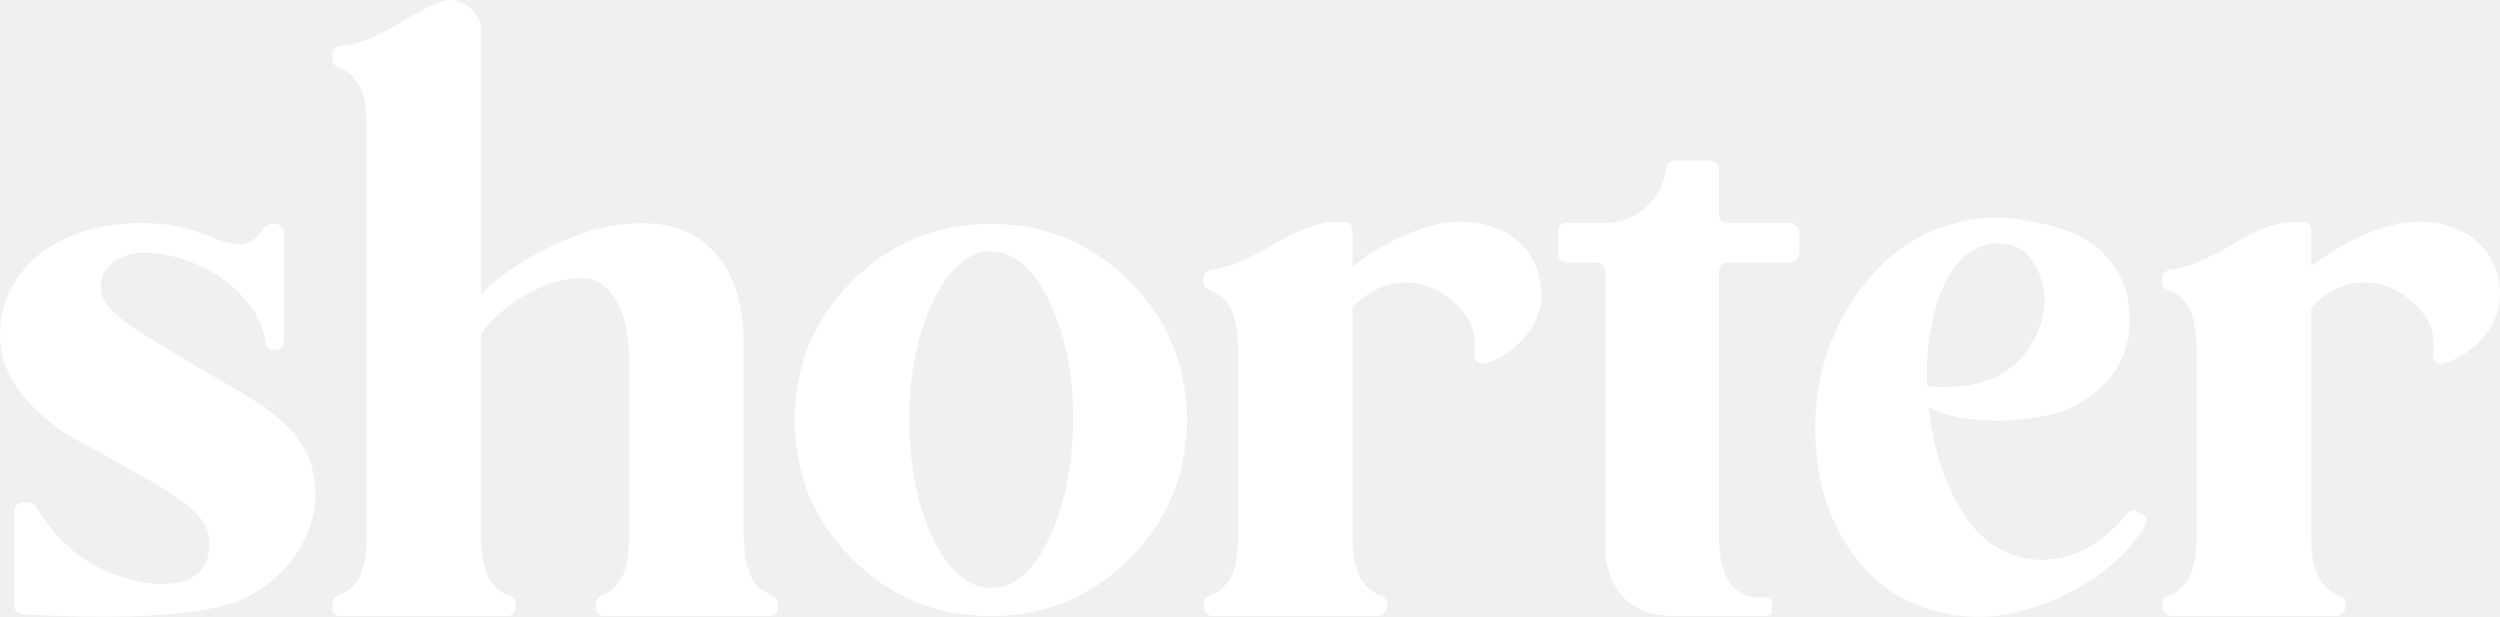
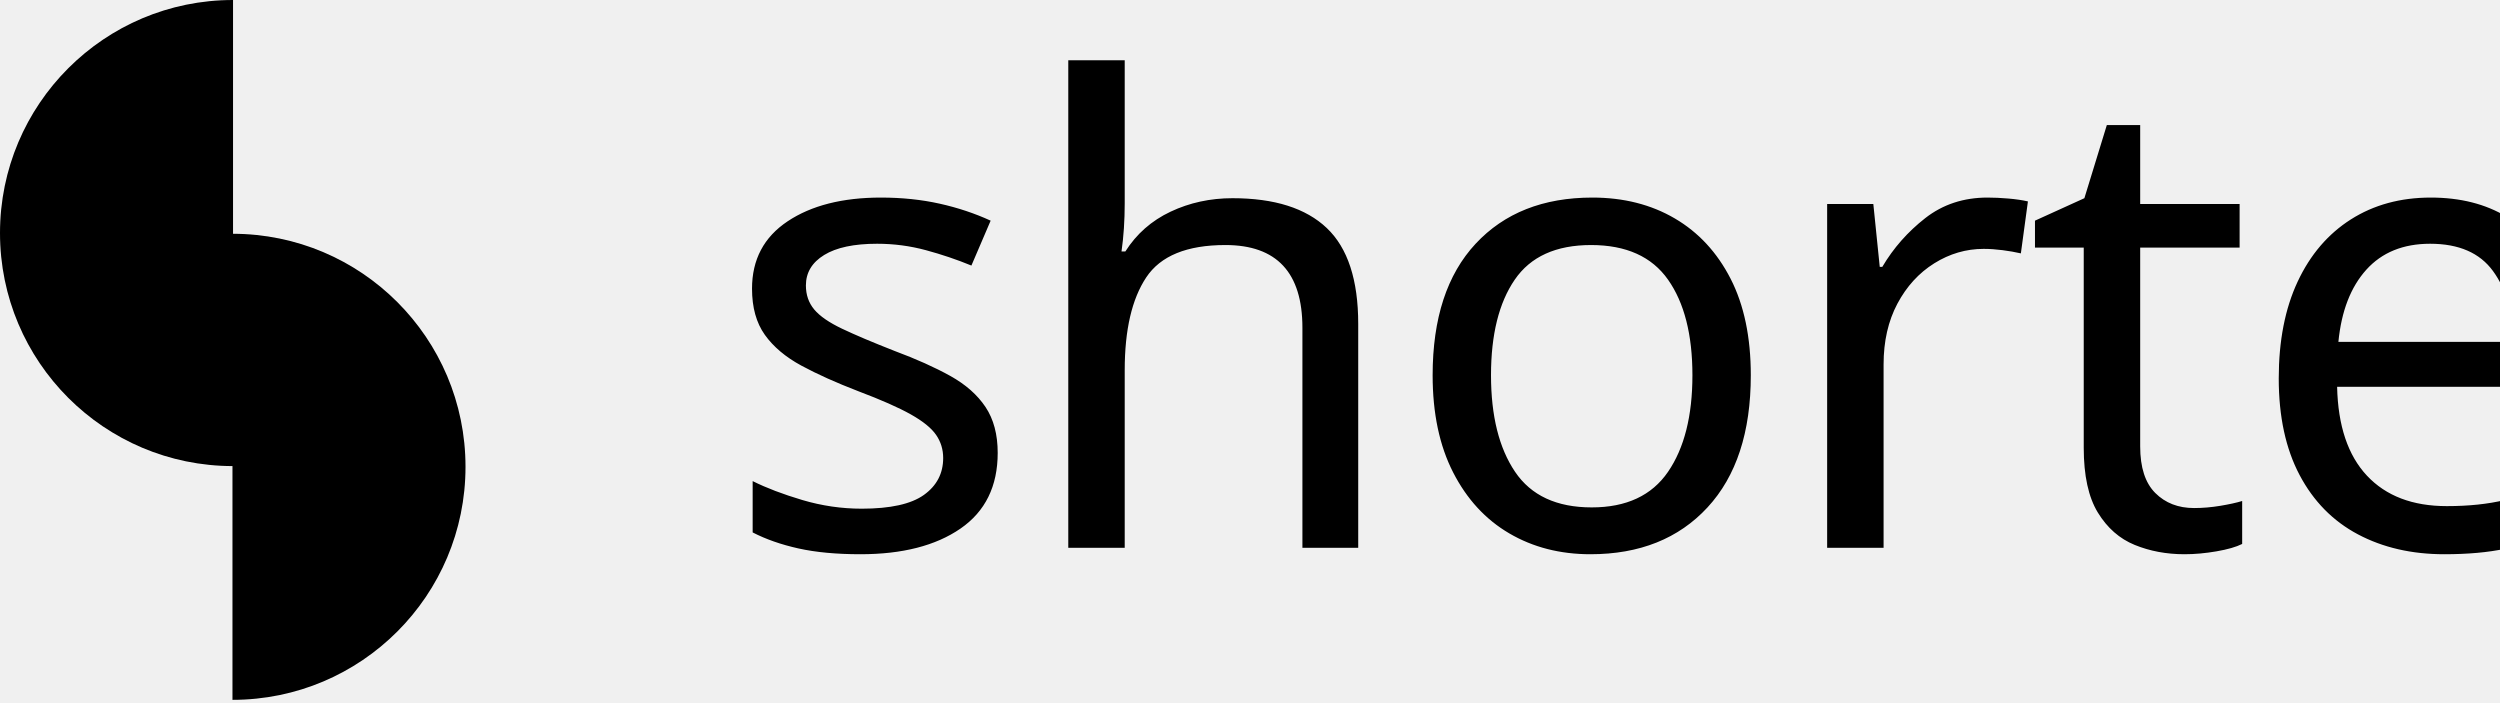
- <svg xmlns="http://www.w3.org/2000/svg" id="Layer_1" viewBox="0 0 2431.61 600">
+ <svg xmlns="http://www.w3.org/2000/svg" id="Layer_1" viewBox="0 0 2847.37 800">
  <defs>
    <style>
      .cls-1 {
-         fill: #fff;
+         font-family: LumieraRegular, Lumiera;
+         font-size: 730.61px;
+         letter-spacing: -.02em;
      }
    </style>
  </defs>
-   <path class="cls-1" d="M176.55,565.75c15.43-3.99,24.28-13.71,26.57-29.14,2.28-15.43-2.29-28.28-13.71-38.57-10.86-10.28-28.28-22.14-52.28-35.57-24-13.42-45.42-25.28-64.28-35.57-18.85-10.28-35.71-24.42-50.57-42.42C7.42,366.48,0,346.92,0,325.77s6-40.13,18-56.99c12-16.85,28.42-29.7,49.28-38.57,20.85-8.85,44.42-13.28,70.71-13.28,24,0,47.42,4.86,70.28,14.57,12.56,5.14,22.42,7,29.57,5.57,7.14-1.42,13.57-6.71,19.28-15.86,1.71-2.28,4.29-3.43,7.71-3.43h2.57c2.28,0,4.29.86,6,2.57s2.57,3.72,2.57,6v105.42c0,5.72-2.87,8.57-8.57,8.57h-.86c-4.58,0-7.43-2.57-8.57-7.71-1.71-14.85-8.57-28.99-20.57-42.42-12-13.42-25.71-23.7-41.14-30.85-15.43-7.14-31.15-11.57-47.14-13.28-16-1.71-29.14,1.43-39.42,9.43-8.01,5.72-12,14.29-12,25.71s12.56,25.15,37.71,41.14c25.14,16,53.7,33.14,85.7,51.42,31.99,18.29,53.14,33.72,63.42,46.28,14.85,17.72,22.28,37.43,22.28,59.14,0,13.71-2.72,27.15-8.14,40.28-5.44,13.15-13.58,25.28-24.43,36.42-10.86,11.14-23.72,20.14-38.57,27-35.43,15.43-106.57,20.27-213.4,14.57-2.29,0-4.29-.86-6-2.57-1.71-1.71-2.57-3.71-2.57-6v-90.85c0-2.85.86-5.14,2.57-6.86,1.71-1.71,3.99-2.57,6.86-2.57h4.29c3.43,0,6,1.43,7.71,4.29,13.14,21.72,28.56,38.57,46.28,50.57,13.14,9.15,28.99,16,47.57,20.57,18.56,4.58,34.42,5.14,47.57,1.71Z" />
-   <path class="cls-1" d="M356.52,122.66c0-9.71-.58-17.85-1.71-24.43-1.15-6.56-3.86-12.99-8.14-19.28-4.29-6.28-10.43-10.85-18.43-13.71-3.43-1.71-5.14-4.57-5.14-8.57v-2.57c0-5.7,2.85-8.85,8.57-9.43,13.71-.56,31.42-7.28,53.14-20.14,21.71-12.86,36.28-20.42,43.71-22.71,9.13-3.43,18-2,26.57,4.29,8.57,5.72,12.86,13.71,12.86,24v255.4c11.42-10.85,24.43-20.85,38.99-30,14.57-9.13,31.14-17.42,49.71-24.85,18.56-7.42,36.13-11.7,52.71-12.86,36.56-3.43,64.71,5.29,84.42,26.14,19.71,20.86,29.57,50.99,29.57,90.42v187.69c.56,14.86,2.57,27,6,36.42s10.85,16.43,22.28,21c3.43,1.71,5.14,4.58,5.14,8.57v2.57c0,5.72-2.87,8.57-8.57,8.57h-160.27c-5.72,0-8.57-2.85-8.57-8.57v-2.57c0-3.99,1.71-6.86,5.14-8.57,10.85-4.57,18.13-11.57,21.85-21,3.71-9.43,5.57-21.56,5.57-36.42v-168.84c0-27.43-4.29-47.99-12.86-61.71-8.57-13.71-19.15-20.7-31.71-21-12.57-.28-25.71,2.44-39.42,8.14-13.71,5.72-26.01,13-36.85,21.86-10.86,8.86-18.57,17.01-23.14,24.42v197.12c0,14.86,1.85,27,5.57,36.42,3.71,9.43,10.99,16.43,21.85,21,3.99,1.71,6,4.58,6,8.57v2.57c0,5.72-3.15,8.57-9.43,8.57h-160.27c-5.72,0-8.57-2.85-8.57-8.57v-2.57c0-3.99,1.71-6.86,5.14-8.57,11.42-4.57,18.99-11.57,22.71-21,3.71-9.43,5.57-21.56,5.57-36.42V122.66Z" />
-   <path class="cls-1" d="M828.74,273.49c37.13-37.13,82.13-55.71,134.98-55.71s97.84,18.57,134.98,55.71c37.13,37.15,55.71,82.14,55.71,134.98s-18.57,97.85-55.71,134.98c-37.15,37.15-82.14,55.71-134.98,55.71s-97.85-18.56-134.98-55.71c-37.15-37.13-55.71-82.13-55.71-134.98s18.56-97.84,55.71-134.98ZM963.29,571.74c22.28.58,41.14-15.13,56.56-47.14,15.43-31.99,23.42-70.56,24-115.7,0-45.13-7.71-83.69-23.14-115.7-15.43-31.99-34.28-48.28-56.57-48.85-21.72,0-40.43,16-56.14,47.99-15.72,32.01-23.57,70.57-23.57,115.7s7.71,83.71,23.14,115.7c15.43,32,33.99,47.99,55.71,47.99Z" />
-   <path class="cls-1" d="M1315.54,224.64v34.28c26.27-19.99,52.56-33.28,78.85-39.85,26.27-6.56,50.27-3.86,71.99,8.14,17.7,10.86,28.28,26.29,31.71,46.28,3.43,20.01-1.15,37.71-13.71,53.14-10.86,13.15-24,22-39.42,26.57-3.43,1.15-6.29.57-8.57-1.72-2.29-2.28-3.15-5.14-2.57-8.57,3.43-18.86-3.72-35.7-21.43-50.57-17.72-14.85-36.85-20.27-57.42-16.28-14.86,2.87-28,10.58-39.42,23.14v221.97c0,7.43.28,13.58.86,18.43.56,4.86,1.85,10.15,3.86,15.85,2,5.72,4.85,10.58,8.57,14.57,3.71,4,8.42,7.15,14.14,9.43,3.99,1.15,6,3.72,6,7.71v2.57c0,1.71-.43,3.29-1.29,4.71-.86,1.43-2.01,2.57-3.43,3.43-1.43.86-3,1.29-4.71,1.29h-159.41c-2.87,0-5.14-.86-6.86-2.57s-2.57-3.99-2.57-6.86v-2.57c0-3.99,2-6.56,6-7.71,10.85-4.57,18.13-11.57,21.85-21,3.71-9.43,5.57-21.85,5.57-37.28v-180.83c0-14.85-1.86-27.13-5.57-36.85-3.72-9.71-11.01-16.85-21.85-21.43-4-1.14-6-3.71-6-7.71v-2.57c0-5.7,2.85-8.85,8.57-9.43,13.71-1.14,34.13-9.71,61.28-25.71,27.13-15.99,49.56-22.85,67.28-20.57,5.14.58,7.71,3.43,7.71,8.57Z" />
-   <path class="cls-1" d="M1561.5,540.03v-275.11c0-6.28-3.15-9.43-9.43-9.43h-28.28c-2.29,0-4.29-.86-6-2.57s-2.57-3.99-2.57-6.86v-20.57c0-5.7,2.85-8.57,8.57-8.57h37.71c14.85,0,27.99-5.14,39.42-15.43,11.42-10.28,18-22.85,19.71-37.71,1.14-5.14,4.28-7.71,9.43-7.71h32.57c2.28,0,4.42.86,6.43,2.57,2,1.71,3,4,3,6.86v41.99c0,6.29,2.85,9.43,8.57,9.43h59.99c2.28,0,4.42.86,6.43,2.57,2,1.71,3,3.72,3,6v20.57c0,2.87-1,5.14-3,6.86-2.01,1.71-4.15,2.57-6.43,2.57h-59.99c-5.72,0-8.57,3.15-8.57,9.43v257.11c0,7.43.43,13.86,1.29,19.28.86,5.44,2.28,11.01,4.29,16.71,1.99,5.72,5.28,10.58,9.86,14.57,4.57,4,10.57,6.86,18,8.57h12c3.99,0,6,2.01,6,6v6c0,4-2.01,6-6,6h-87.42c-40,.56-62.86-19.14-68.56-59.14Z" />
-   <path class="cls-1" d="M2085.99,511.75c-12.57,21.15-31,39.29-55.28,54.42-24.29,15.14-49.85,25.43-76.7,30.85-26.86,5.42-54.29,3.43-82.28-6-28-9.43-50.86-26.42-68.56-50.99-19.43-26.27-31.28-56.7-35.57-91.27-4.29-34.56-1.86-67.41,7.28-98.56,9.13-31.14,24.99-59.27,47.57-84.42,22.56-25.13,49.56-41.42,80.99-48.85,16.56-5.14,34.71-6.56,54.42-4.29,19.71,2.29,38.14,6.57,55.28,12.86,17.14,6.29,31.28,17.14,42.42,32.57,11.14,15.43,16.42,33.72,15.85,54.85-.57,24.57-8.86,44.86-24.85,60.85-16,16-34.86,26.14-56.56,30.43-21.72,4.29-43.15,5.72-64.28,4.29-21.14-1.42-37.71-5.57-49.71-12.43,3.99,38.29,14.28,71.28,30.85,98.99,16.56,27.72,38.27,43.86,65.14,48.42,36,5.14,68.27-9.43,96.85-43.71,2.85-3.99,6.56-4.57,11.14-1.71l3.43,1.71c5.14,2.87,6,6.86,2.57,12ZM1935.15,237.5c-20.57,4-36.14,19.15-46.71,45.42-10.58,26.29-15.29,57.14-14.14,92.56,50.27,5.14,84.85-9.71,103.7-44.57,13.14-24,14.28-47.14,3.43-69.42-9.72-19.42-25.15-27.43-46.28-24Z" />
-   <path class="cls-1" d="M2247.96,224.64v34.28c26.27-19.99,52.56-33.28,78.85-39.85,26.27-6.56,50.27-3.86,71.99,8.14,17.7,10.86,28.28,26.29,31.71,46.28,3.43,20.01-1.15,37.71-13.71,53.14-10.86,13.15-24,22-39.42,26.57-3.43,1.15-6.29.57-8.57-1.72-2.29-2.28-3.15-5.14-2.57-8.57,3.43-18.86-3.72-35.7-21.43-50.57-17.72-14.85-36.85-20.27-57.42-16.28-14.86,2.87-28,10.58-39.42,23.14v221.97c0,7.43.28,13.58.86,18.43.56,4.86,1.85,10.15,3.86,15.85,2,5.72,4.85,10.58,8.57,14.57,3.71,4,8.42,7.15,14.14,9.43,3.99,1.15,6,3.72,6,7.71v2.57c0,1.71-.43,3.29-1.29,4.71-.86,1.43-2.01,2.57-3.43,3.43-1.43.86-3,1.29-4.71,1.29h-159.41c-2.87,0-5.14-.86-6.86-2.57s-2.57-3.99-2.57-6.86v-2.57c0-3.99,2-6.56,6-7.71,10.85-4.57,18.13-11.57,21.85-21,3.71-9.43,5.57-21.85,5.57-37.28v-180.83c0-14.85-1.86-27.13-5.57-36.85-3.72-9.71-11.01-16.85-21.85-21.43-4-1.14-6-3.71-6-7.71v-2.57c0-5.7,2.85-8.85,8.57-9.43,13.71-1.14,34.13-9.71,61.28-25.71,27.13-15.99,49.56-22.85,67.28-20.57,5.14.58,7.71,3.43,7.71,8.57Z" />
+   <g>
+     <path d="M264.77,797.09c146.59,0,265.42-118.83,265.42-265.42s-118.83-265.42-265.42-265.42v530.85Z" />
+     <path d="M265.42,530.85C118.83,530.85,0,412.01,0,265.42S118.83,0,265.42,0v530.85Z" />
+   </g>
+   <text class="cls-1" transform="translate(819.25 623.93)">
+     <tspan x="0" y="0">shorter</tspan>
+   </text>
</svg>
